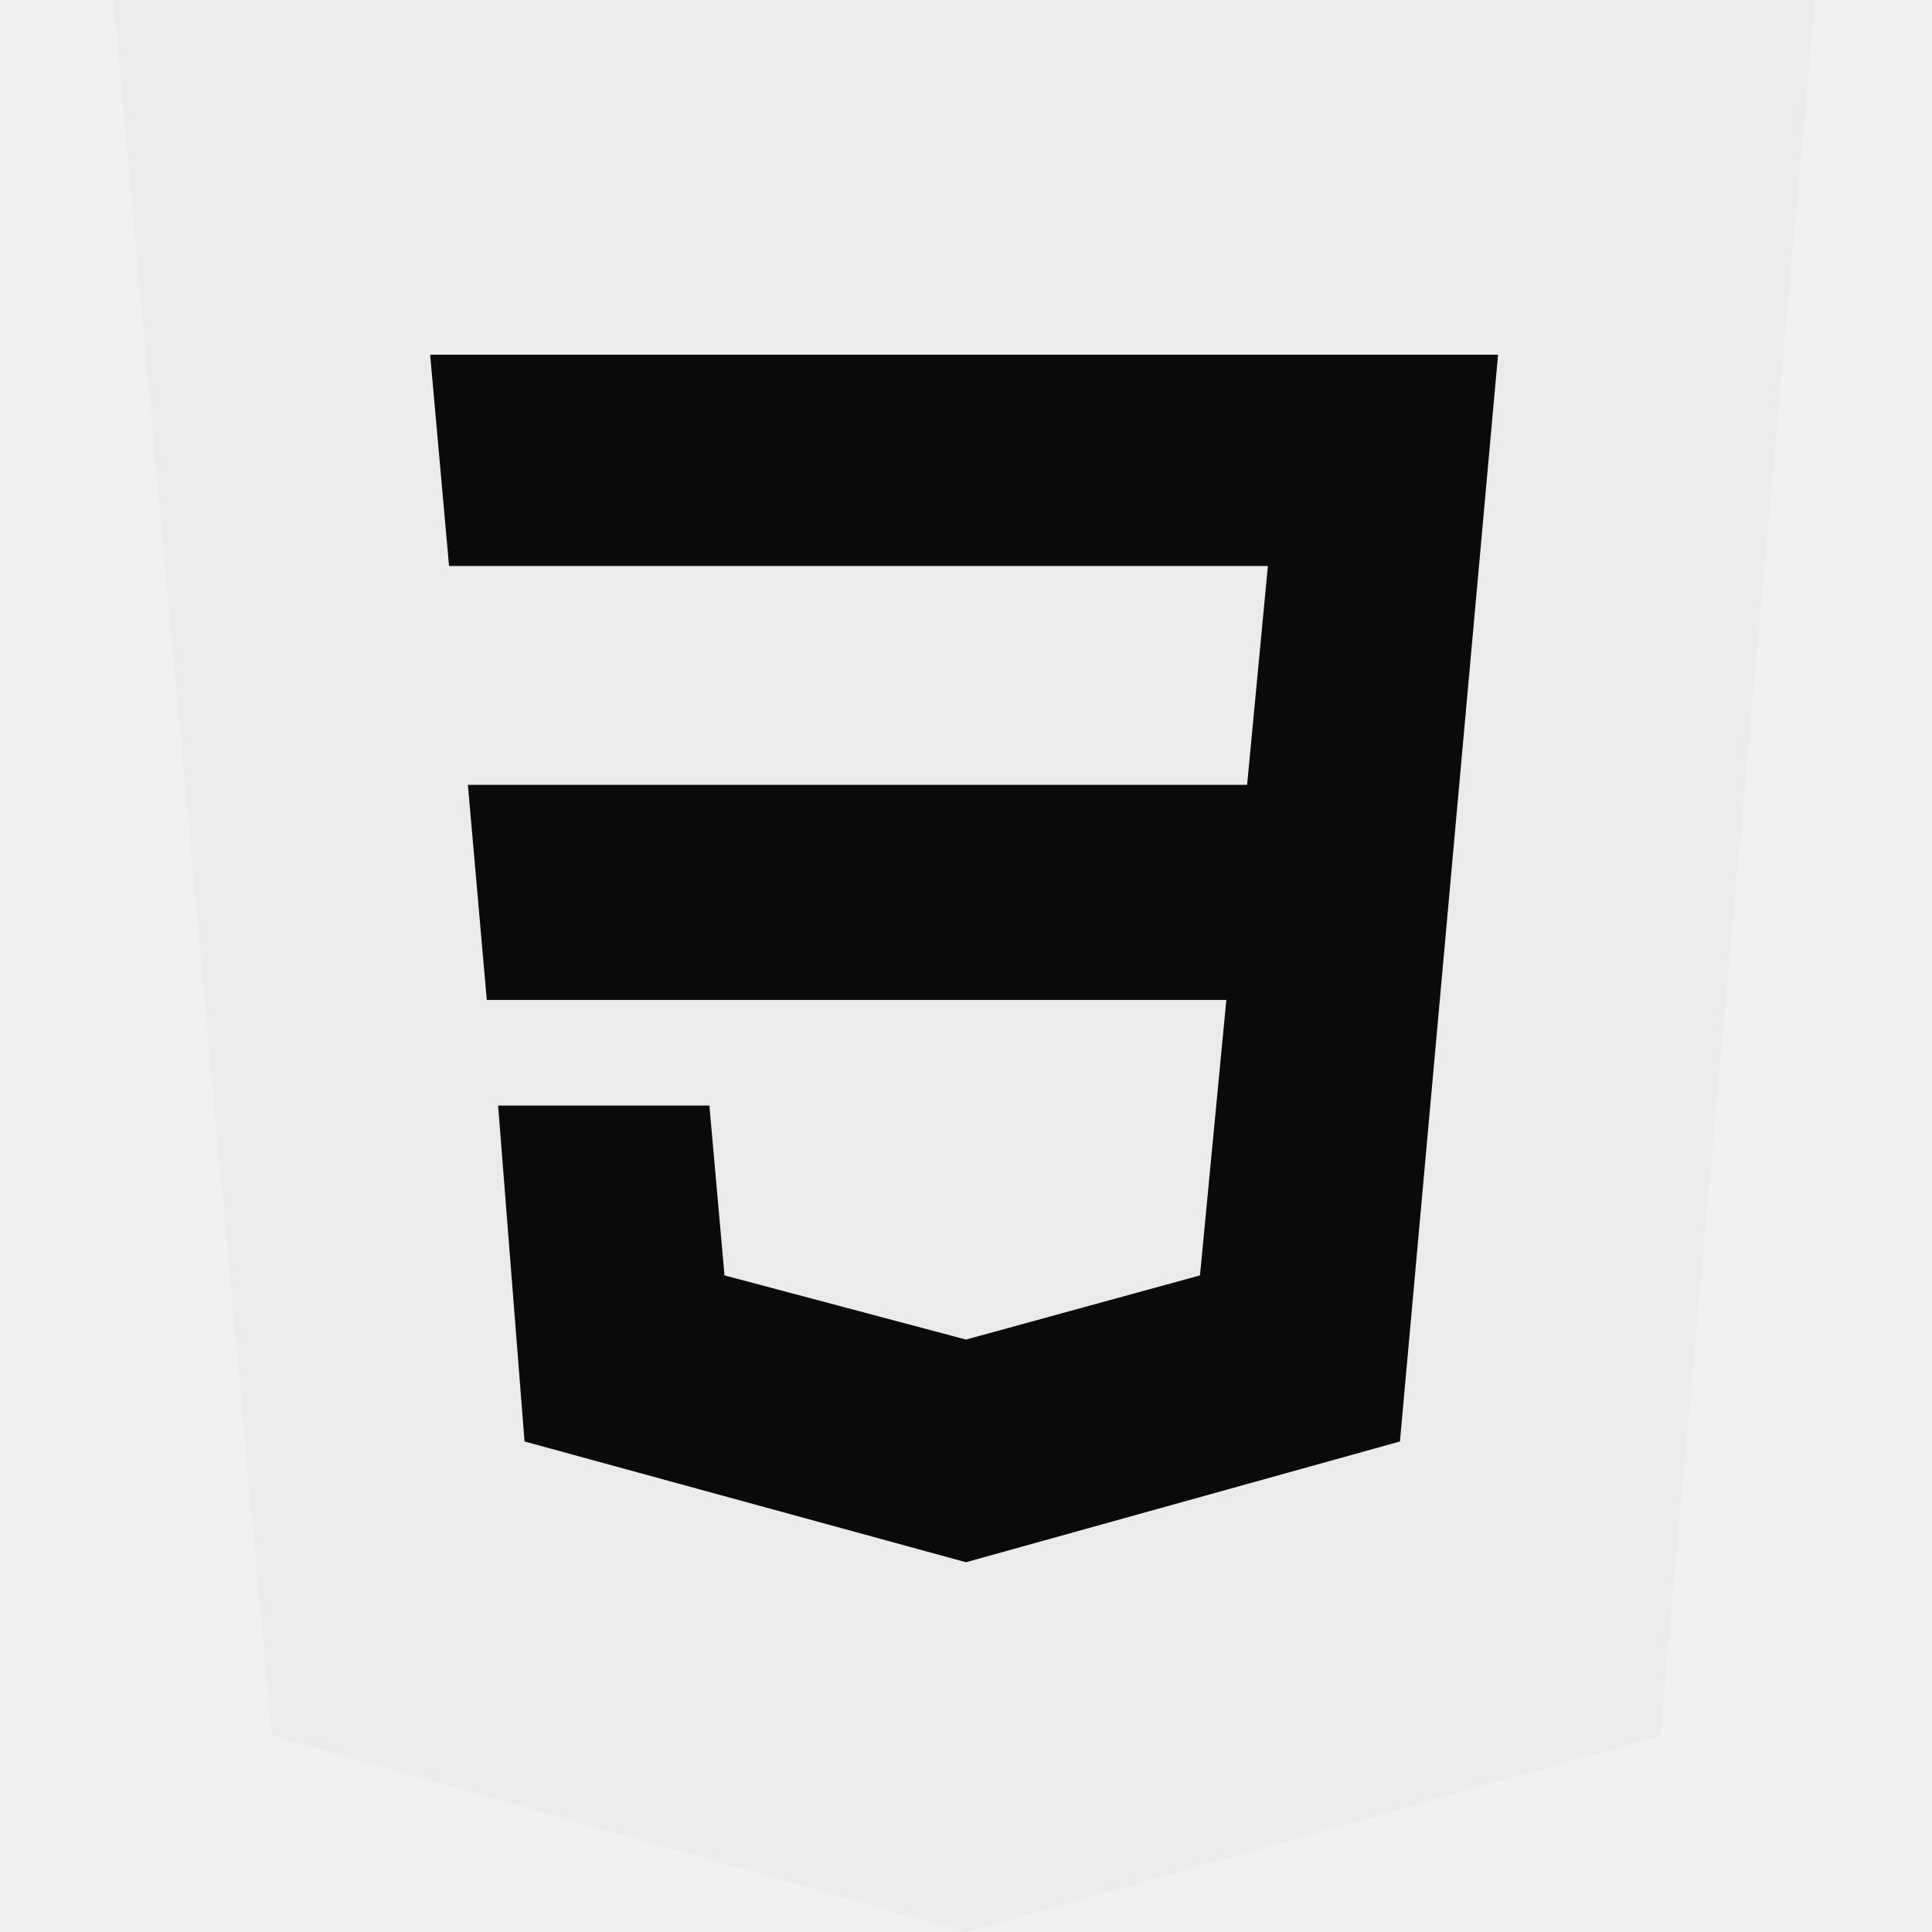
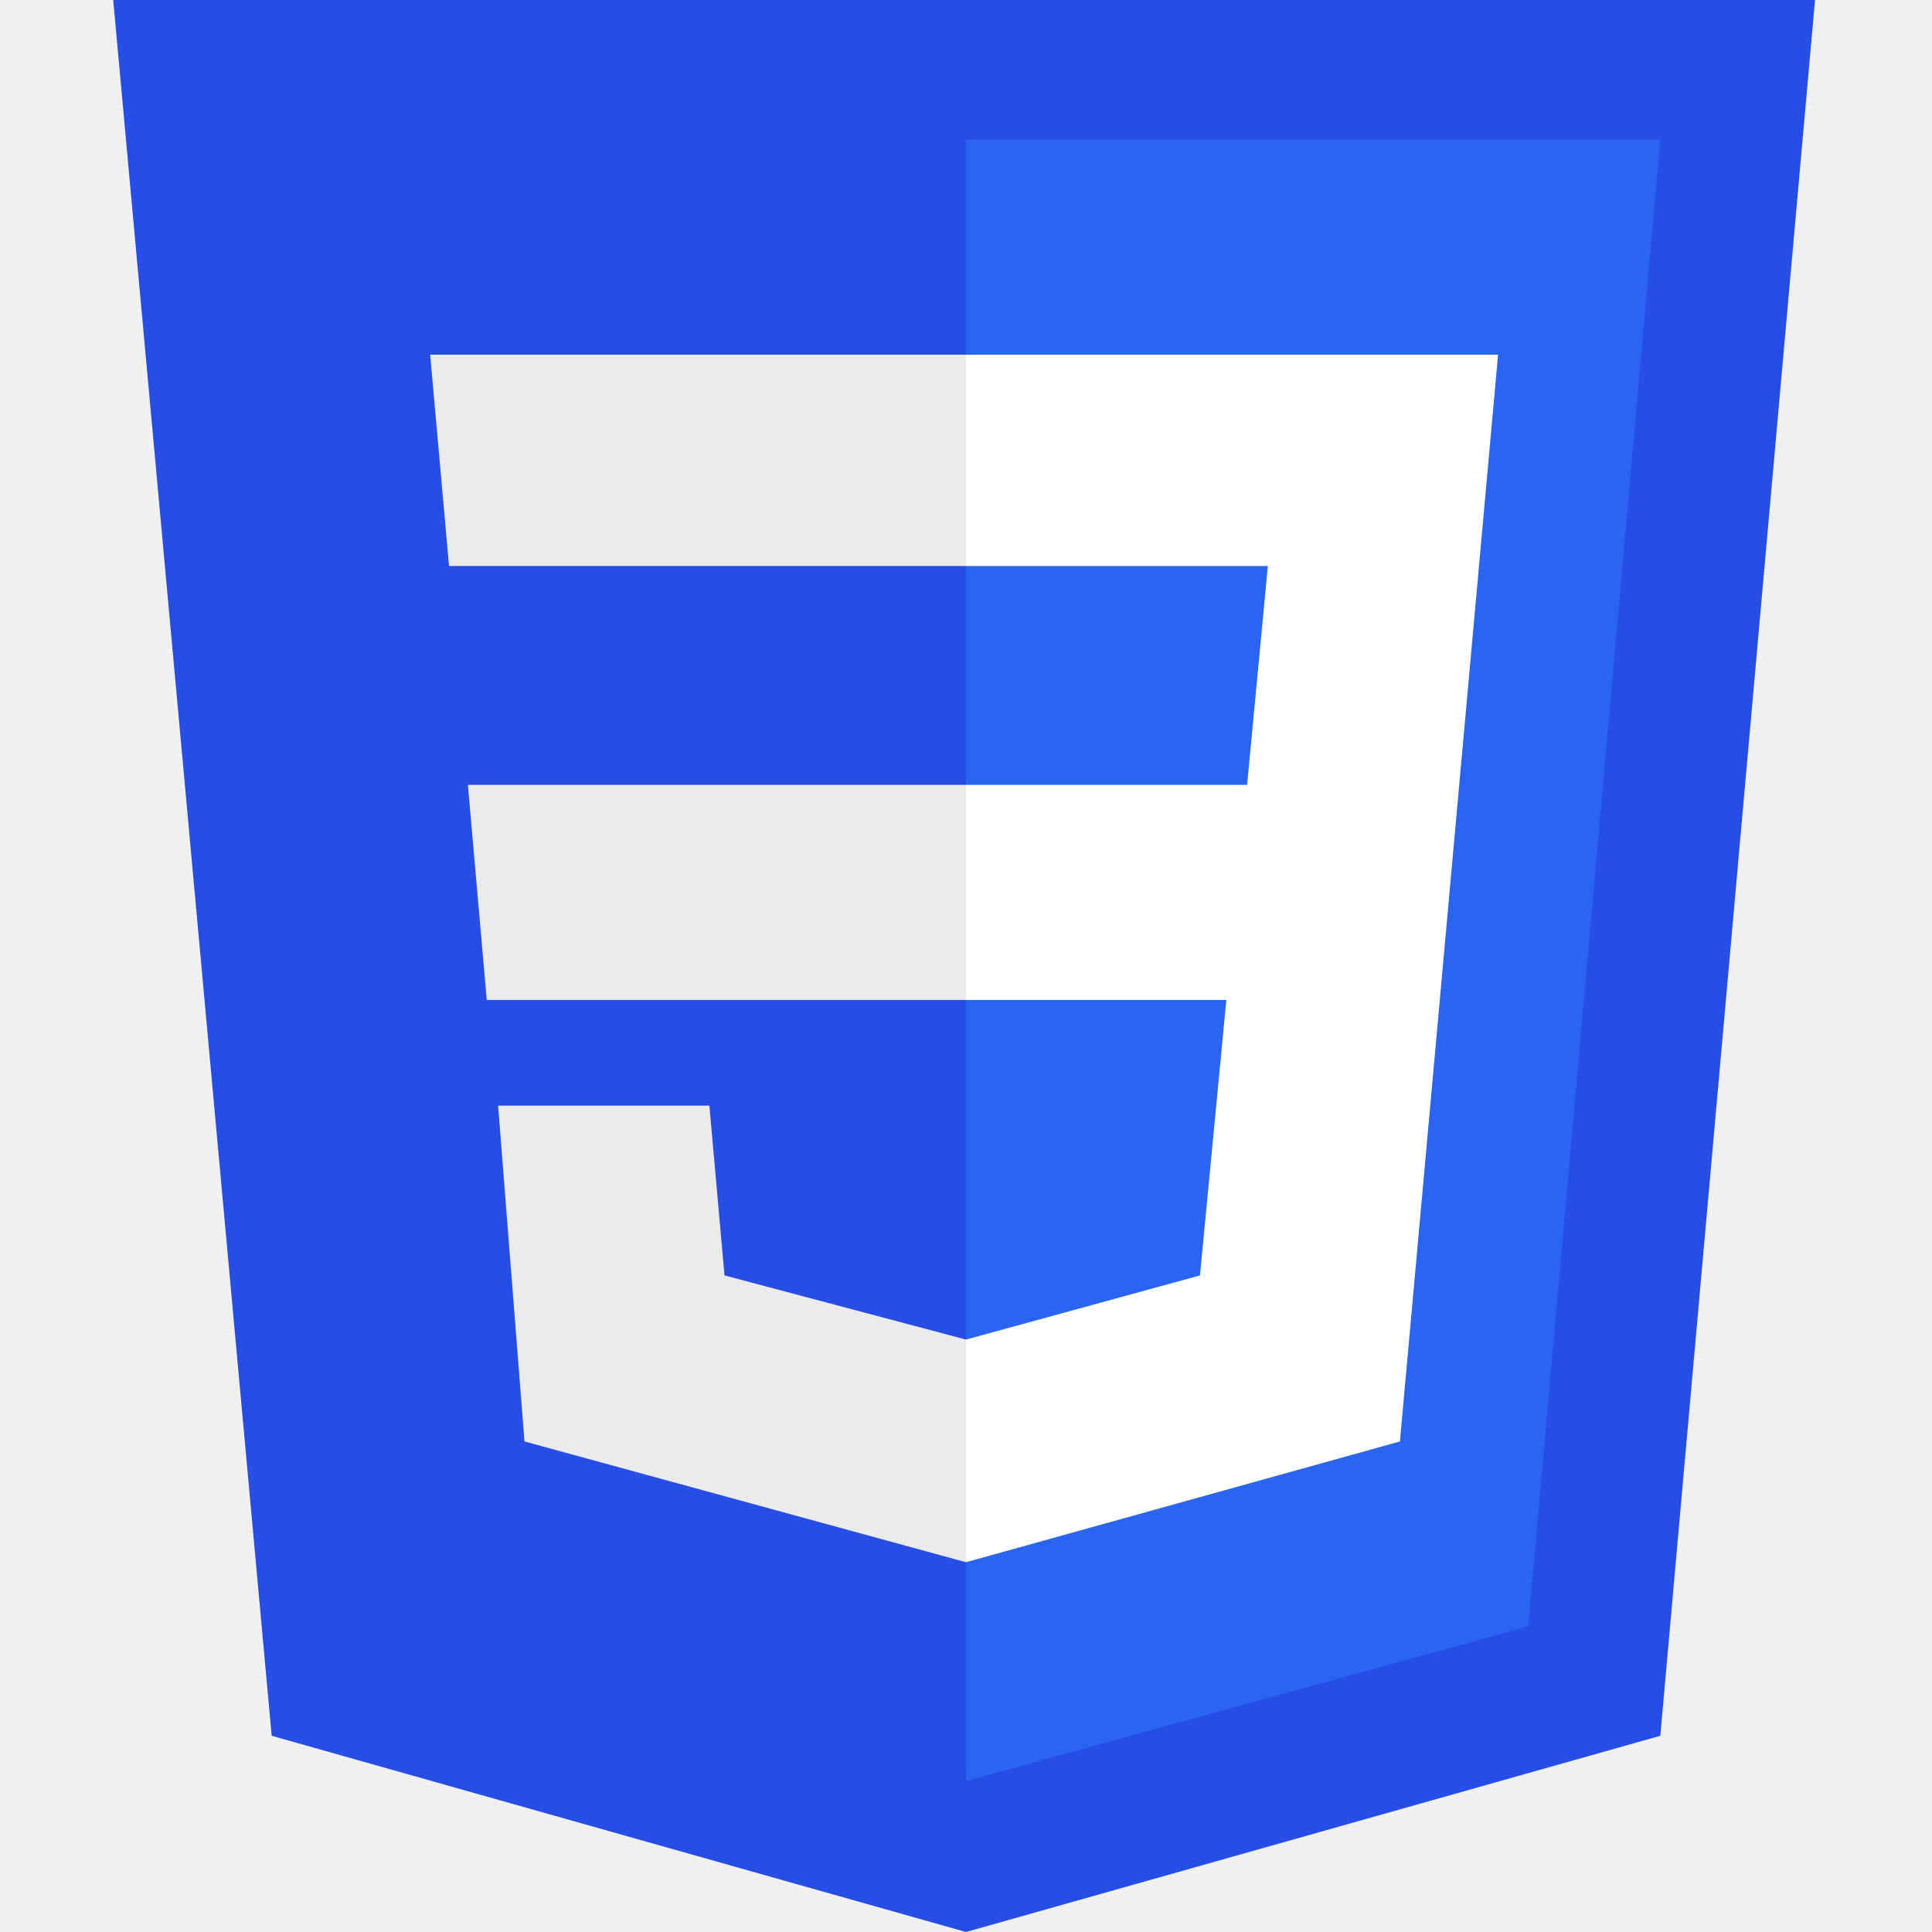
- <svg xmlns="http://www.w3.org/2000/svg" width="28" height="28" viewBox="0 0 28 28" fill="none">
-   <path d="M3.938 25.156L1.641 0H26.305L24.062 25.156L14 28" fill="#EBEBEB" />
-   <path d="M14 2.023V25.812L22.148 23.57L24.062 2.023" fill="#EBEBEB" />
-   <path d="M6.234 5.141H14V8.203H6.508M6.781 11.375H14V14.492H7.055M7.219 16.023H10.281L10.5 18.484L14 19.414V22.641L7.602 20.891" fill="#0A0A0A" />
-   <path d="M14 11.375V14.492H17.773L17.391 18.484L14 19.414V22.641L20.289 20.891L21.711 5.141H14V8.203H18.375L18.074 11.375H14Z" fill="#0A0A0A" />
+ <svg xmlns="http://www.w3.org/2000/svg" viewBox="0 0 50 50" fill="none">
+   <path d="M7.031 44.922L2.93 0H46.973L42.969 44.922L25 50" fill="#264DE4" />
+   <path d="M25 3.613V46.094L39.551 42.09L42.969 3.613" fill="#2965F1" />
+   <path d="M11.133 9.18H25V14.648H11.621M12.109 20.312H25V25.879H12.598M12.891 28.613H18.359L18.75 33.008L25 34.668V40.43L13.574 37.305" fill="#EBEBEB" />
+   <path d="M25 20.312V25.879H31.738L31.055 33.008L25 34.668V40.43L36.23 37.305L38.77 9.18H25V14.648H32.812L32.275 20.312H25Z" fill="white" />
</svg>
